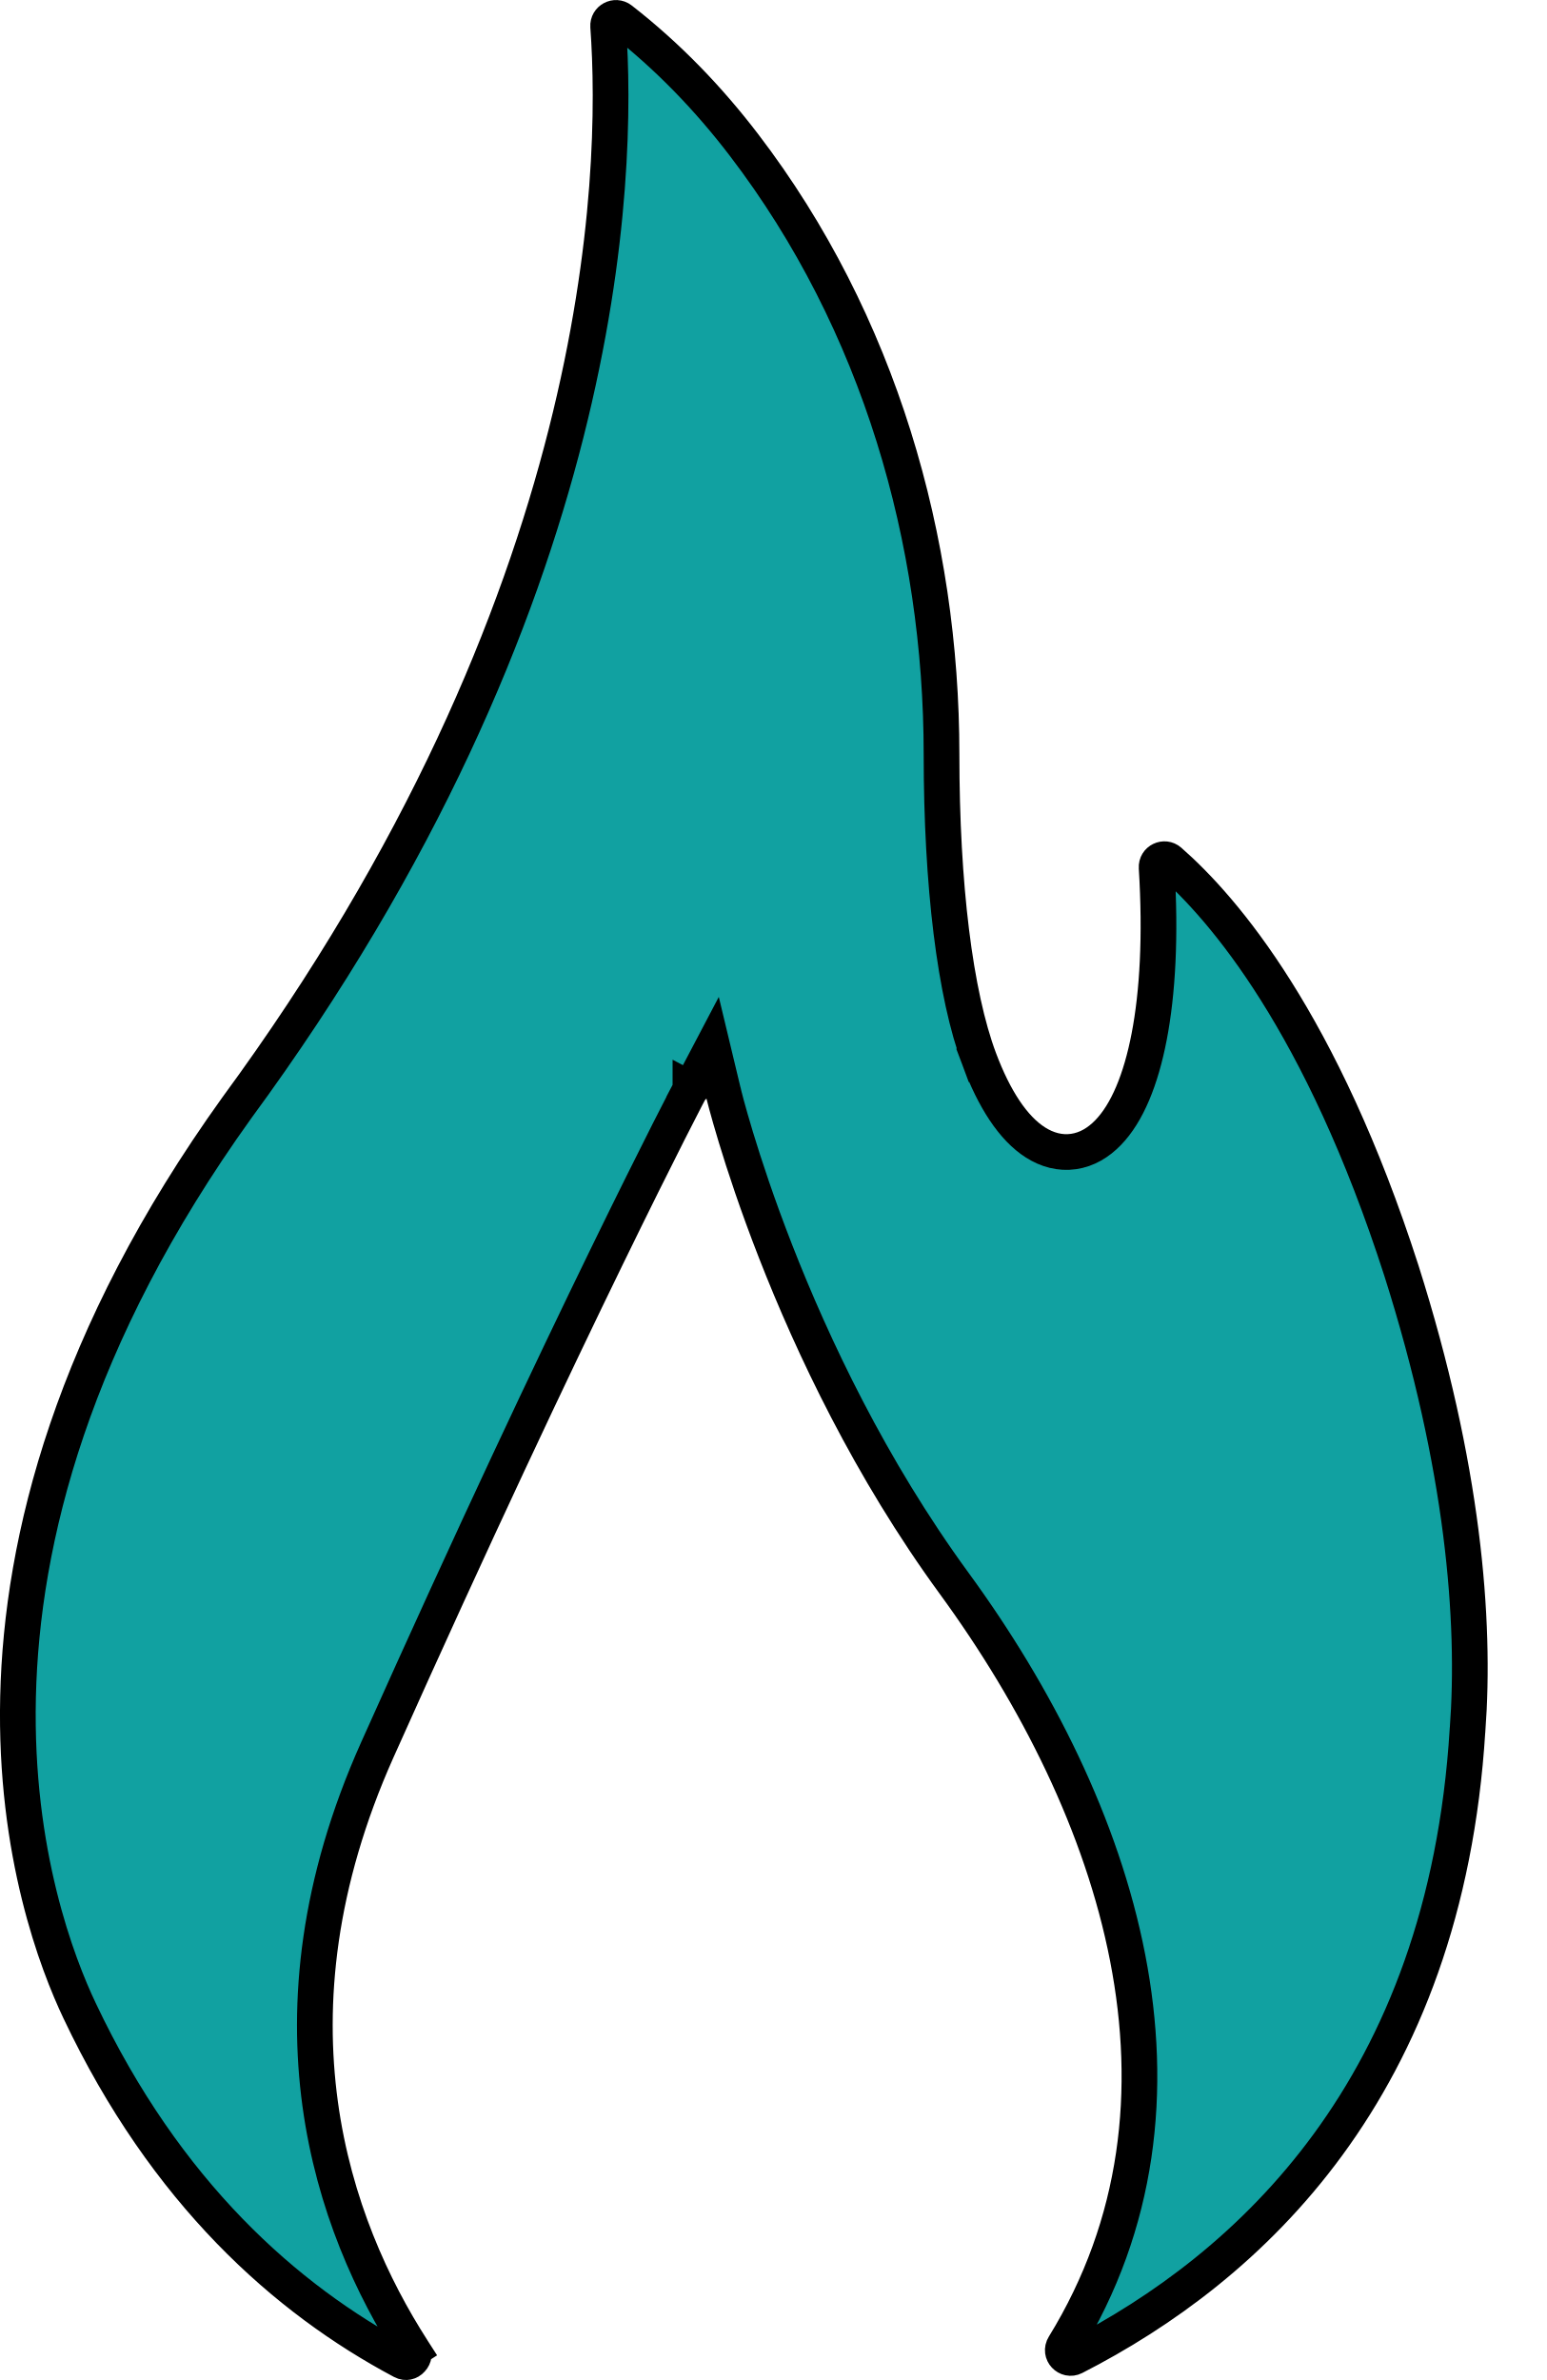
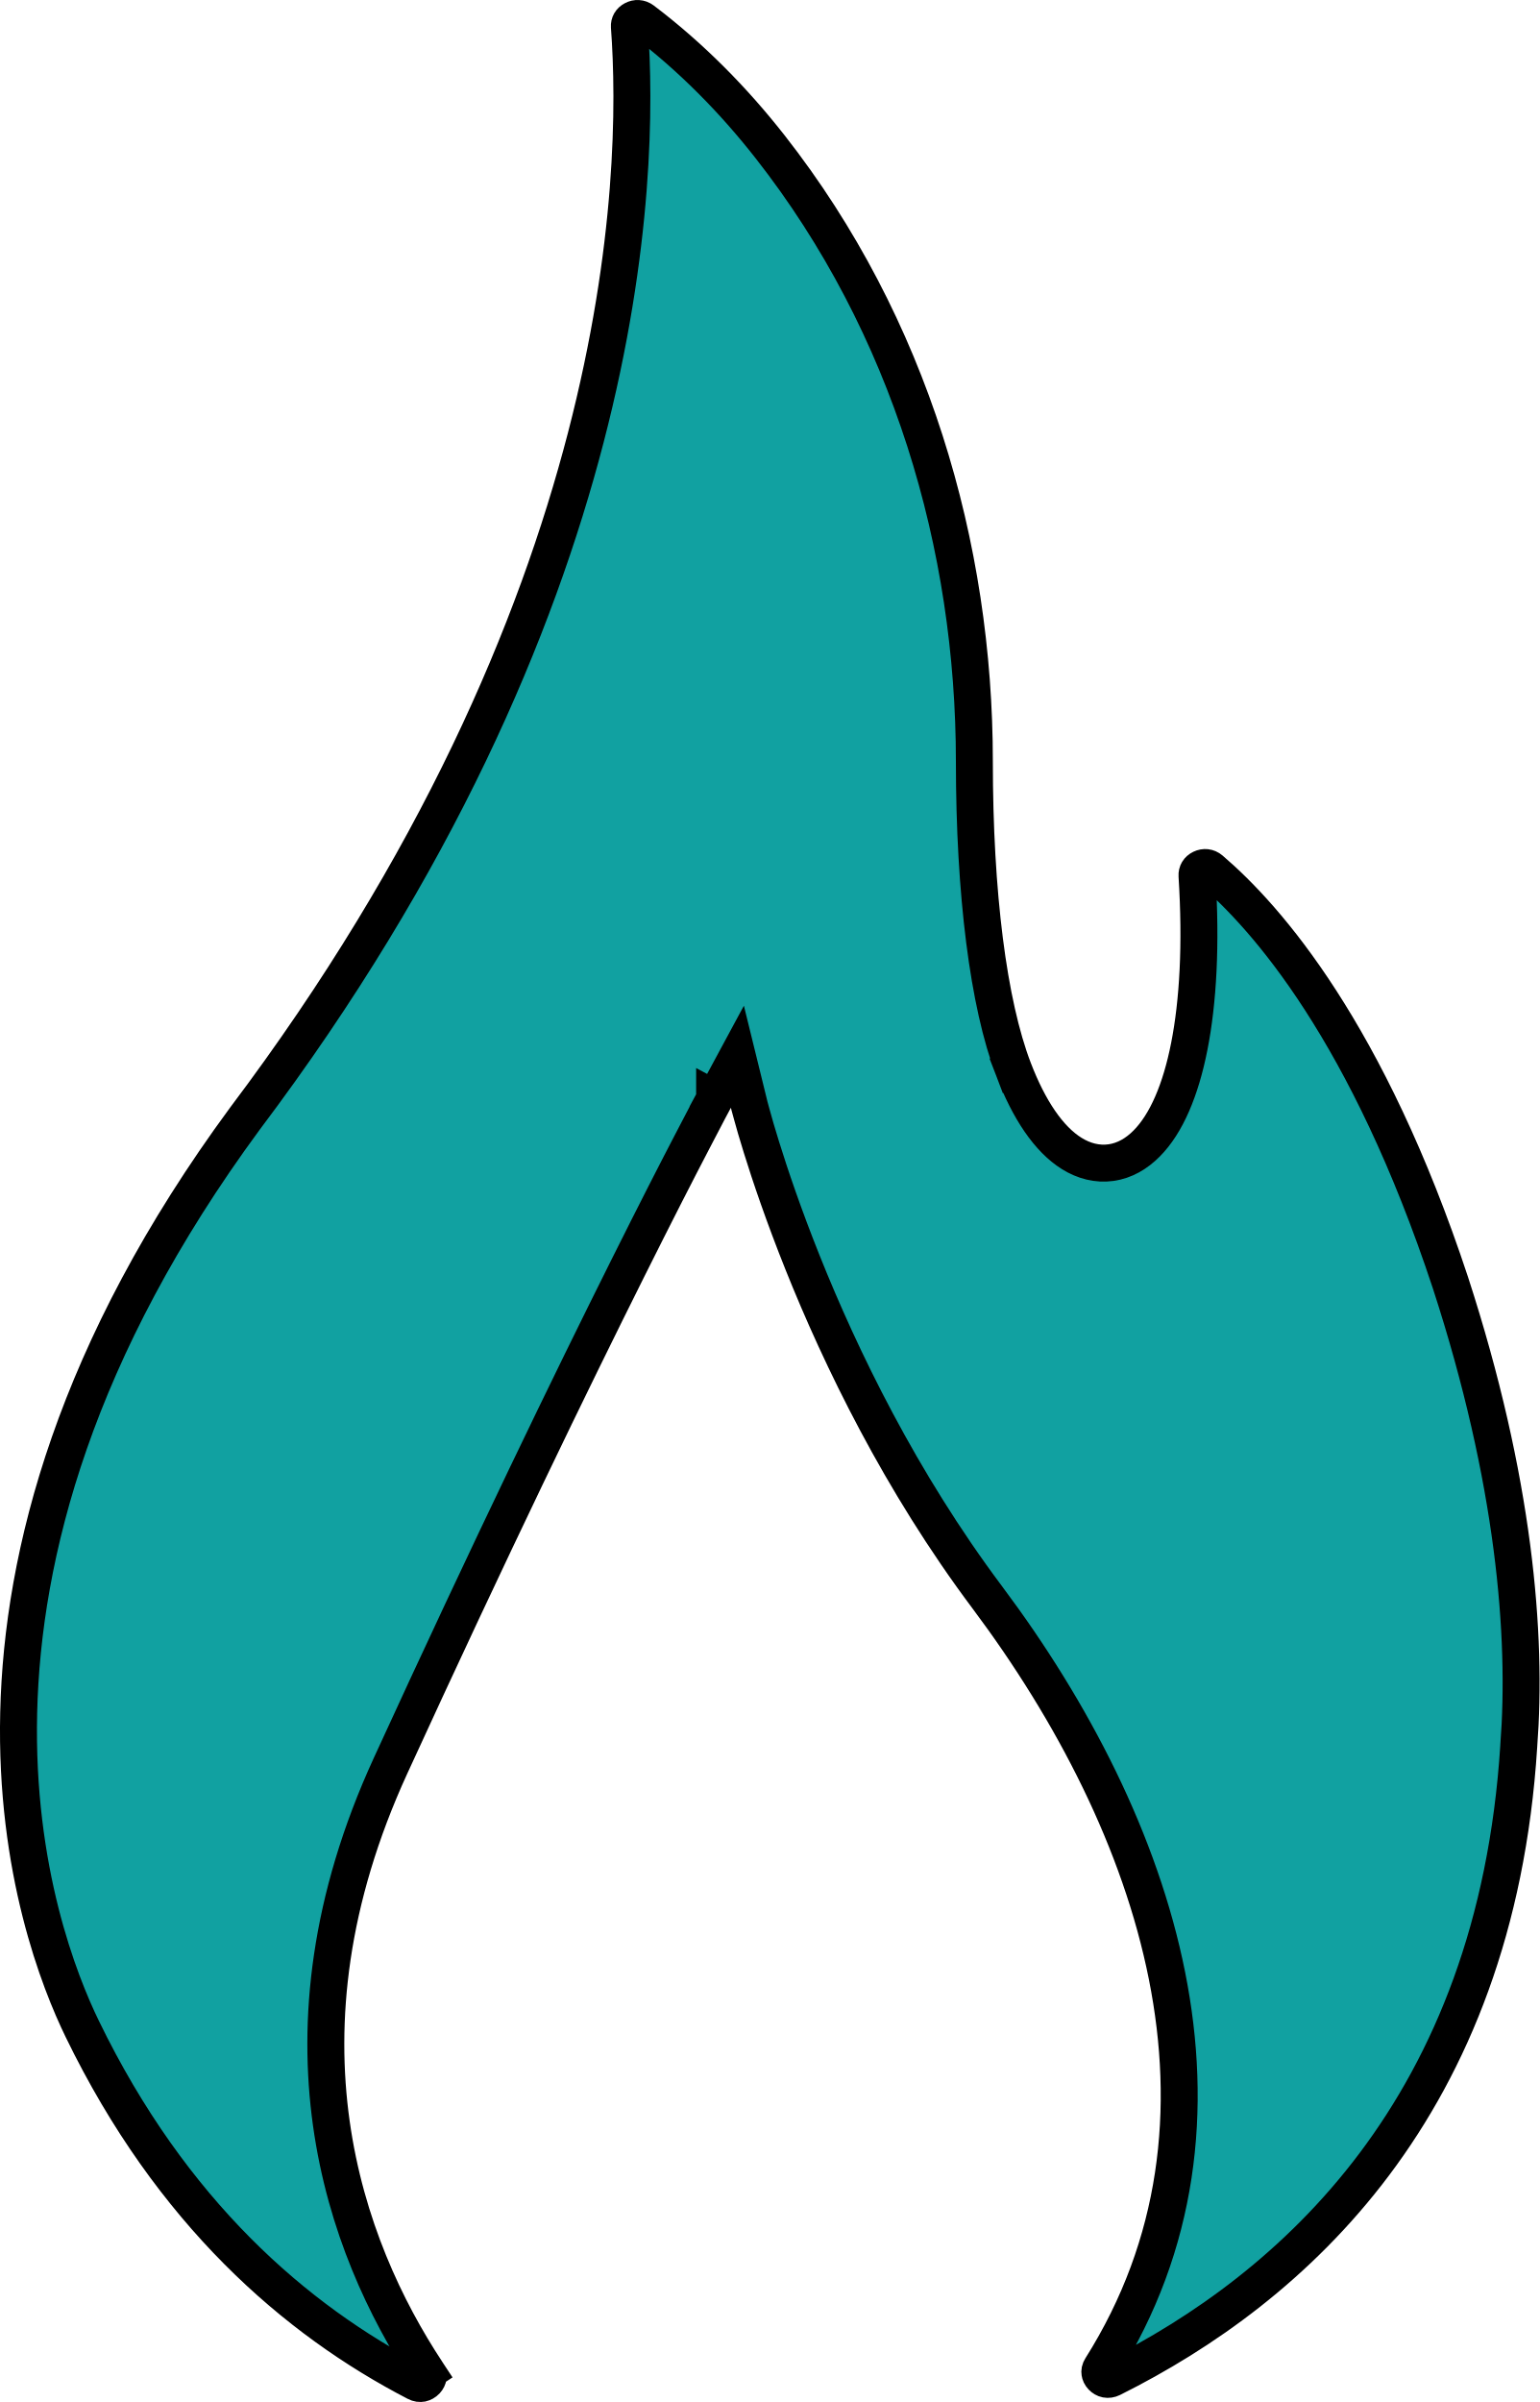
- <svg xmlns="http://www.w3.org/2000/svg" width="26" height="40" viewBox="0 0 26 40" fill="none">
-   <path d="M11.604 18.307L11.87 18.447L11.604 18.307L11.604 18.307L11.604 18.308L11.602 18.31L11.598 18.319L11.58 18.352C11.565 18.382 11.542 18.427 11.511 18.486C11.45 18.604 11.359 18.781 11.24 19.016C11.002 19.486 10.651 20.189 10.198 21.119C9.291 22.981 7.976 25.755 6.341 29.41C4.33 33.905 5.594 37.413 6.932 39.495L7.184 39.333L6.932 39.495C6.953 39.529 6.957 39.557 6.954 39.579C6.951 39.604 6.939 39.632 6.917 39.655C6.896 39.679 6.87 39.693 6.845 39.698C6.824 39.702 6.797 39.702 6.761 39.683C4.802 38.641 2.787 36.854 1.338 33.794L1.338 33.794C0.597 32.233 -1.561 26.34 3.98 18.619C10.231 10.107 10.404 2.965 10.221 0.442L10.221 0.442C10.213 0.328 10.344 0.26 10.432 0.328L10.432 0.328C11.221 0.941 11.912 1.661 12.503 2.435C14.784 5.419 15.824 9.097 15.824 12.68C15.824 14.874 16.05 16.713 16.458 17.802L16.739 17.697L16.458 17.802C16.709 18.471 17.027 18.962 17.403 19.201C17.598 19.325 17.817 19.386 18.043 19.353C18.267 19.321 18.462 19.203 18.625 19.034C18.942 18.707 19.174 18.149 19.314 17.422C19.456 16.685 19.51 15.735 19.439 14.581C19.431 14.46 19.571 14.398 19.655 14.472L19.655 14.472C20.572 15.274 22.212 17.189 23.553 21.355C24.597 24.643 24.802 27.237 24.665 29.074L24.664 29.078C24.291 35.102 20.994 38.111 18.053 39.615L18.053 39.615C17.938 39.674 17.811 39.544 17.883 39.428C20.415 35.312 18.818 30.419 16.035 26.609C14.622 24.674 13.653 22.614 13.036 21.035C12.728 20.247 12.509 19.58 12.367 19.111C12.296 18.876 12.244 18.692 12.21 18.566C12.193 18.503 12.181 18.456 12.173 18.424L12.164 18.388L12.162 18.379L12.161 18.377L12.161 18.377L12.161 18.377L12.161 18.377L11.975 17.601L11.604 18.307Z" fill="#11A1A1" stroke="black" stroke-width="0.6" />
+ <svg xmlns="http://www.w3.org/2000/svg" width="25" height="39" viewBox="0 0 25 39" fill="none">
+   <path d="M11.604 17.843L11.868 17.985L11.604 17.843L11.604 17.843L11.604 17.844L11.603 17.846L11.598 17.855L11.581 17.887C11.565 17.916 11.542 17.96 11.511 18.018C11.45 18.133 11.36 18.306 11.241 18.535C11.002 18.993 10.651 19.678 10.198 20.585C9.291 22.4 7.976 25.105 6.342 28.669C4.328 33.057 5.594 36.483 6.933 38.515L7.183 38.35L6.933 38.515C6.953 38.546 6.955 38.57 6.953 38.588C6.951 38.609 6.94 38.633 6.919 38.656C6.898 38.678 6.872 38.692 6.846 38.698C6.823 38.702 6.794 38.701 6.758 38.682C4.798 37.666 2.784 35.925 1.336 32.943L1.336 32.943C0.598 31.425 -1.56 25.685 3.978 18.161C10.229 9.86 10.403 2.893 10.22 0.43L10.22 0.43C10.217 0.382 10.239 0.342 10.287 0.317C10.334 0.292 10.388 0.294 10.434 0.328L10.434 0.328C11.223 0.925 11.913 1.628 12.504 2.382C14.784 5.289 15.822 8.873 15.822 12.363C15.822 14.503 16.049 16.298 16.457 17.362L16.73 17.258L16.457 17.362C16.708 18.016 17.028 18.495 17.404 18.729C17.599 18.85 17.816 18.908 18.04 18.877C18.262 18.846 18.457 18.731 18.62 18.566C18.939 18.245 19.172 17.7 19.312 16.989C19.454 16.269 19.508 15.341 19.437 14.216C19.434 14.166 19.458 14.124 19.508 14.1C19.558 14.076 19.612 14.081 19.656 14.118L19.656 14.118C20.573 14.9 22.211 16.766 23.552 20.825C24.595 24.03 24.799 26.557 24.662 28.346L24.662 28.35C24.289 34.217 20.996 37.149 18.054 38.617L18.054 38.617C17.991 38.648 17.934 38.632 17.894 38.59C17.873 38.568 17.863 38.544 17.86 38.523C17.857 38.505 17.859 38.481 17.879 38.449C20.415 34.429 18.814 29.651 16.032 25.936C14.619 24.05 13.65 22.043 13.034 20.504C12.726 19.735 12.507 19.086 12.365 18.629C12.294 18.4 12.242 18.221 12.209 18.098C12.192 18.037 12.179 17.99 12.171 17.959L12.162 17.924L12.16 17.916L12.16 17.914L12.16 17.914L12.16 17.914L12.16 17.914L11.974 17.157L11.604 17.843Z" fill="#11A1A1" stroke="black" stroke-width="0.6" />
</svg>
